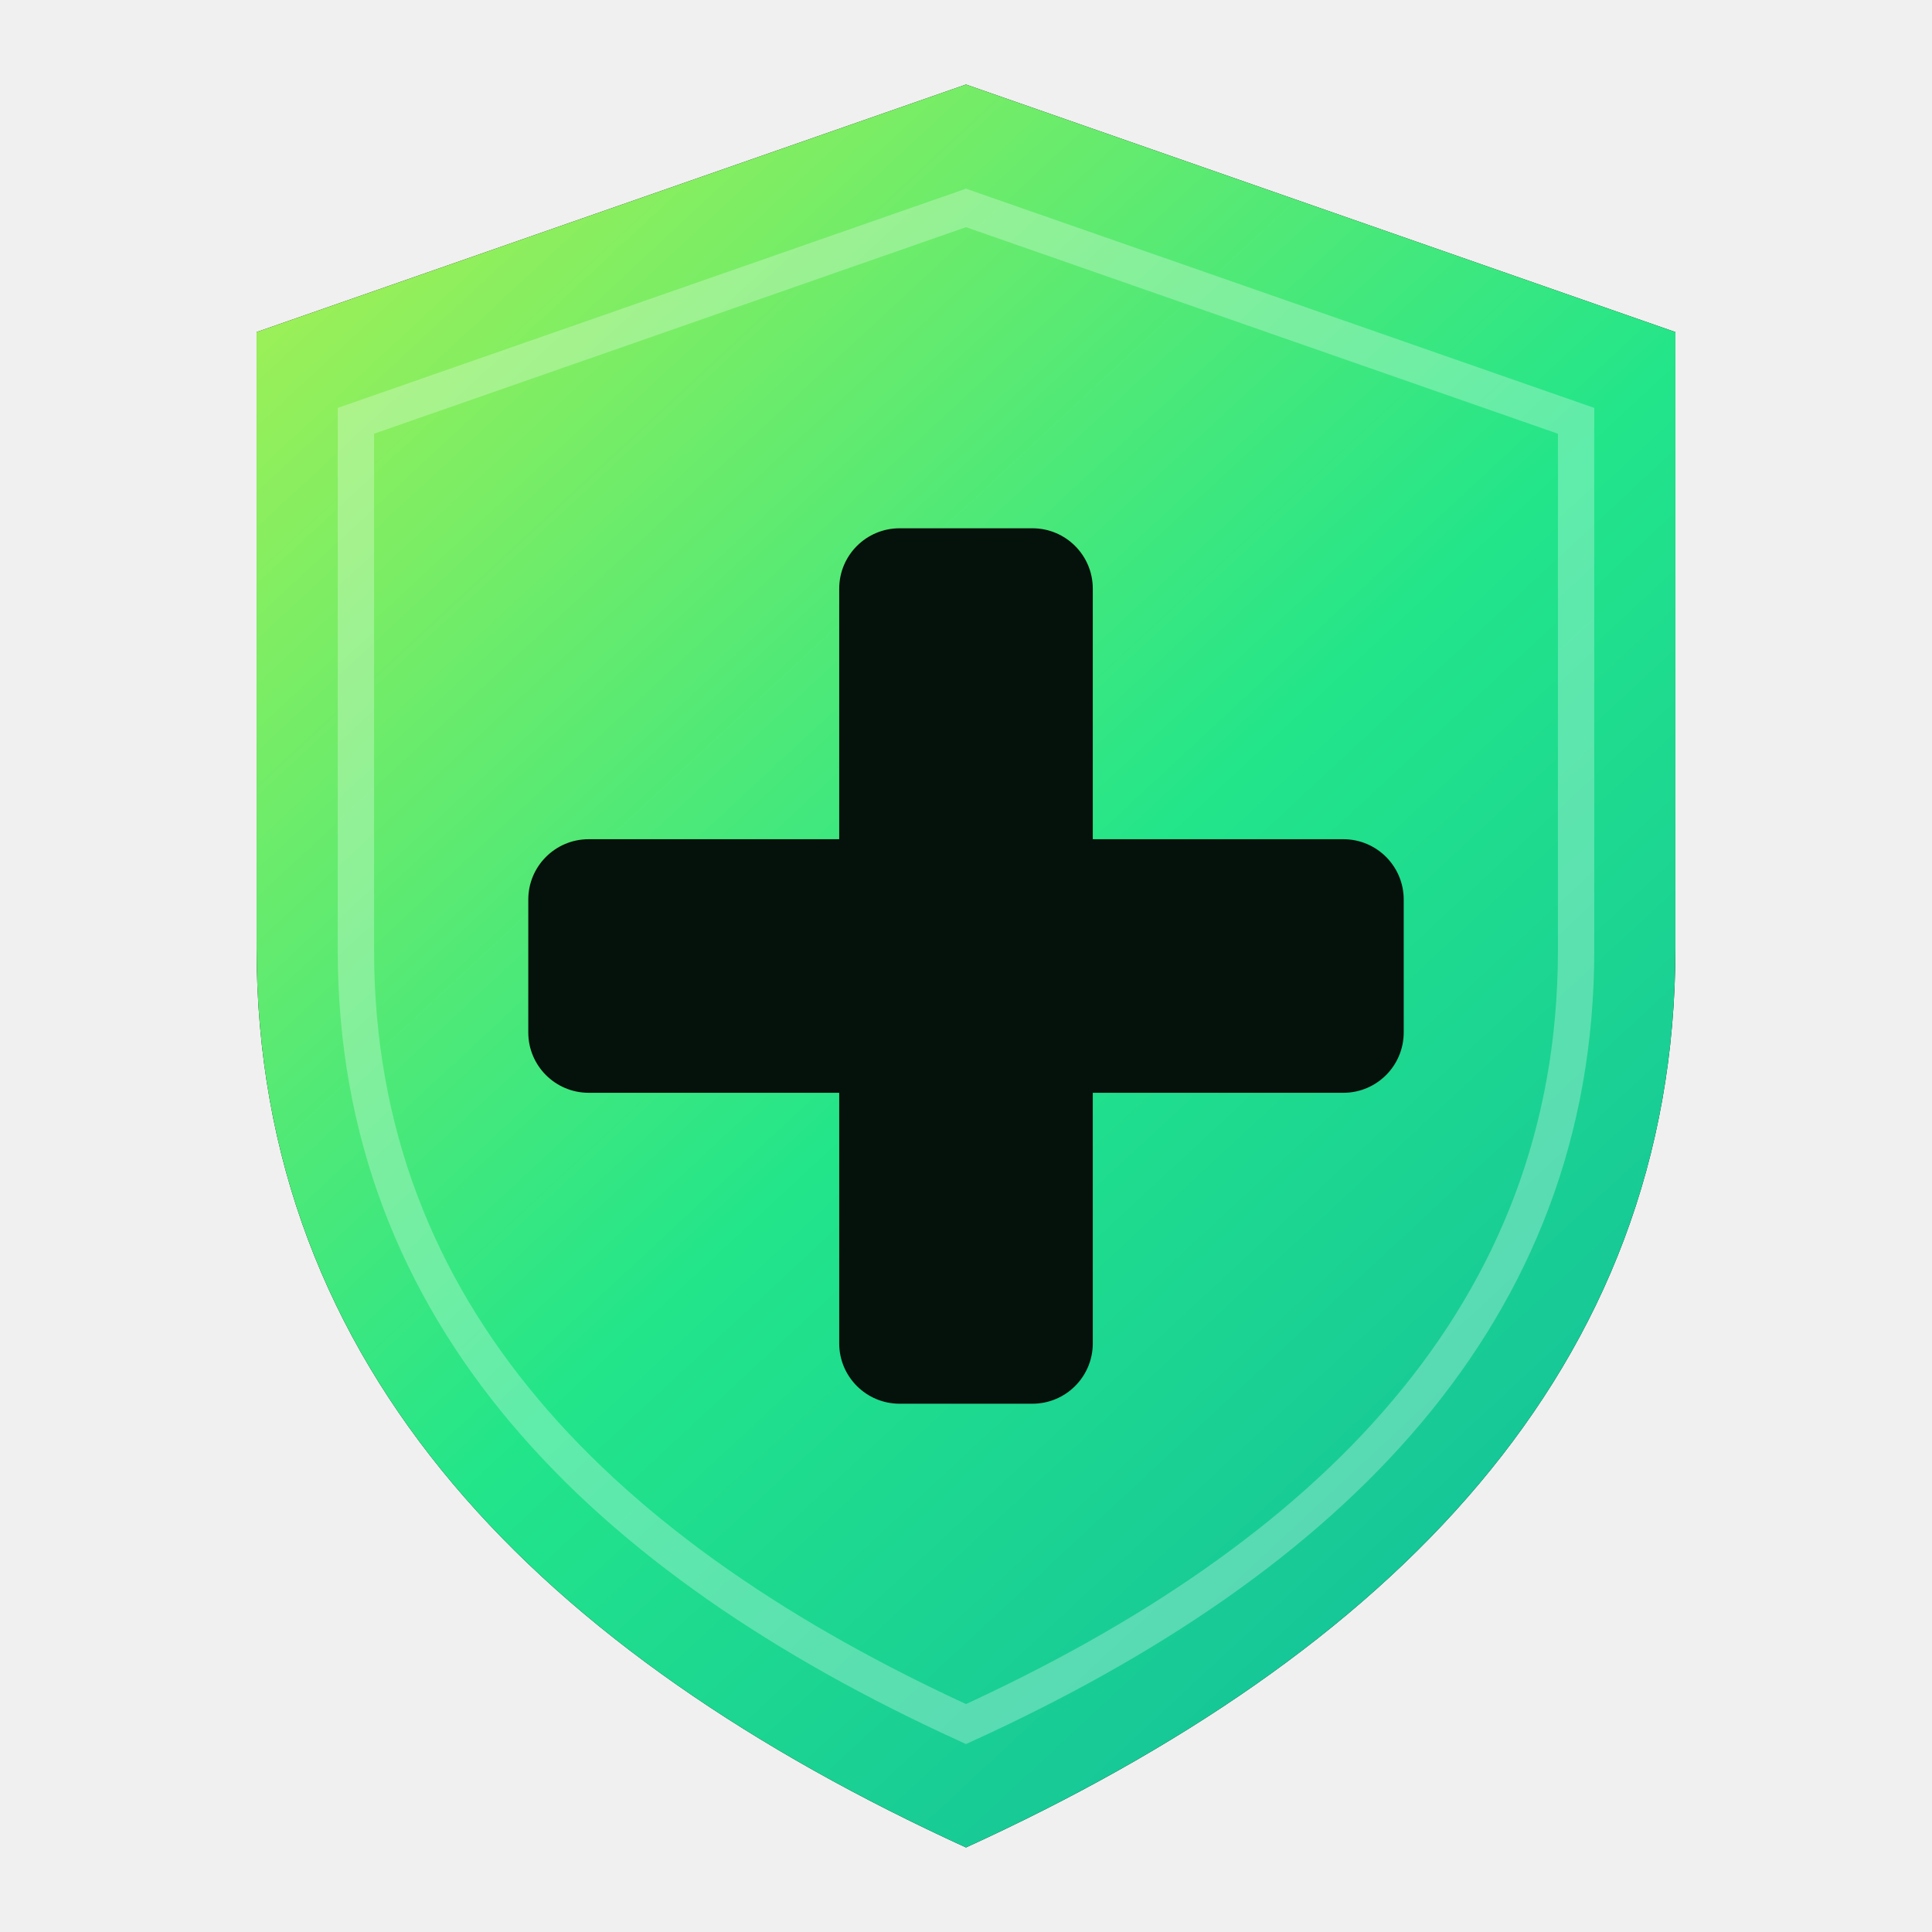
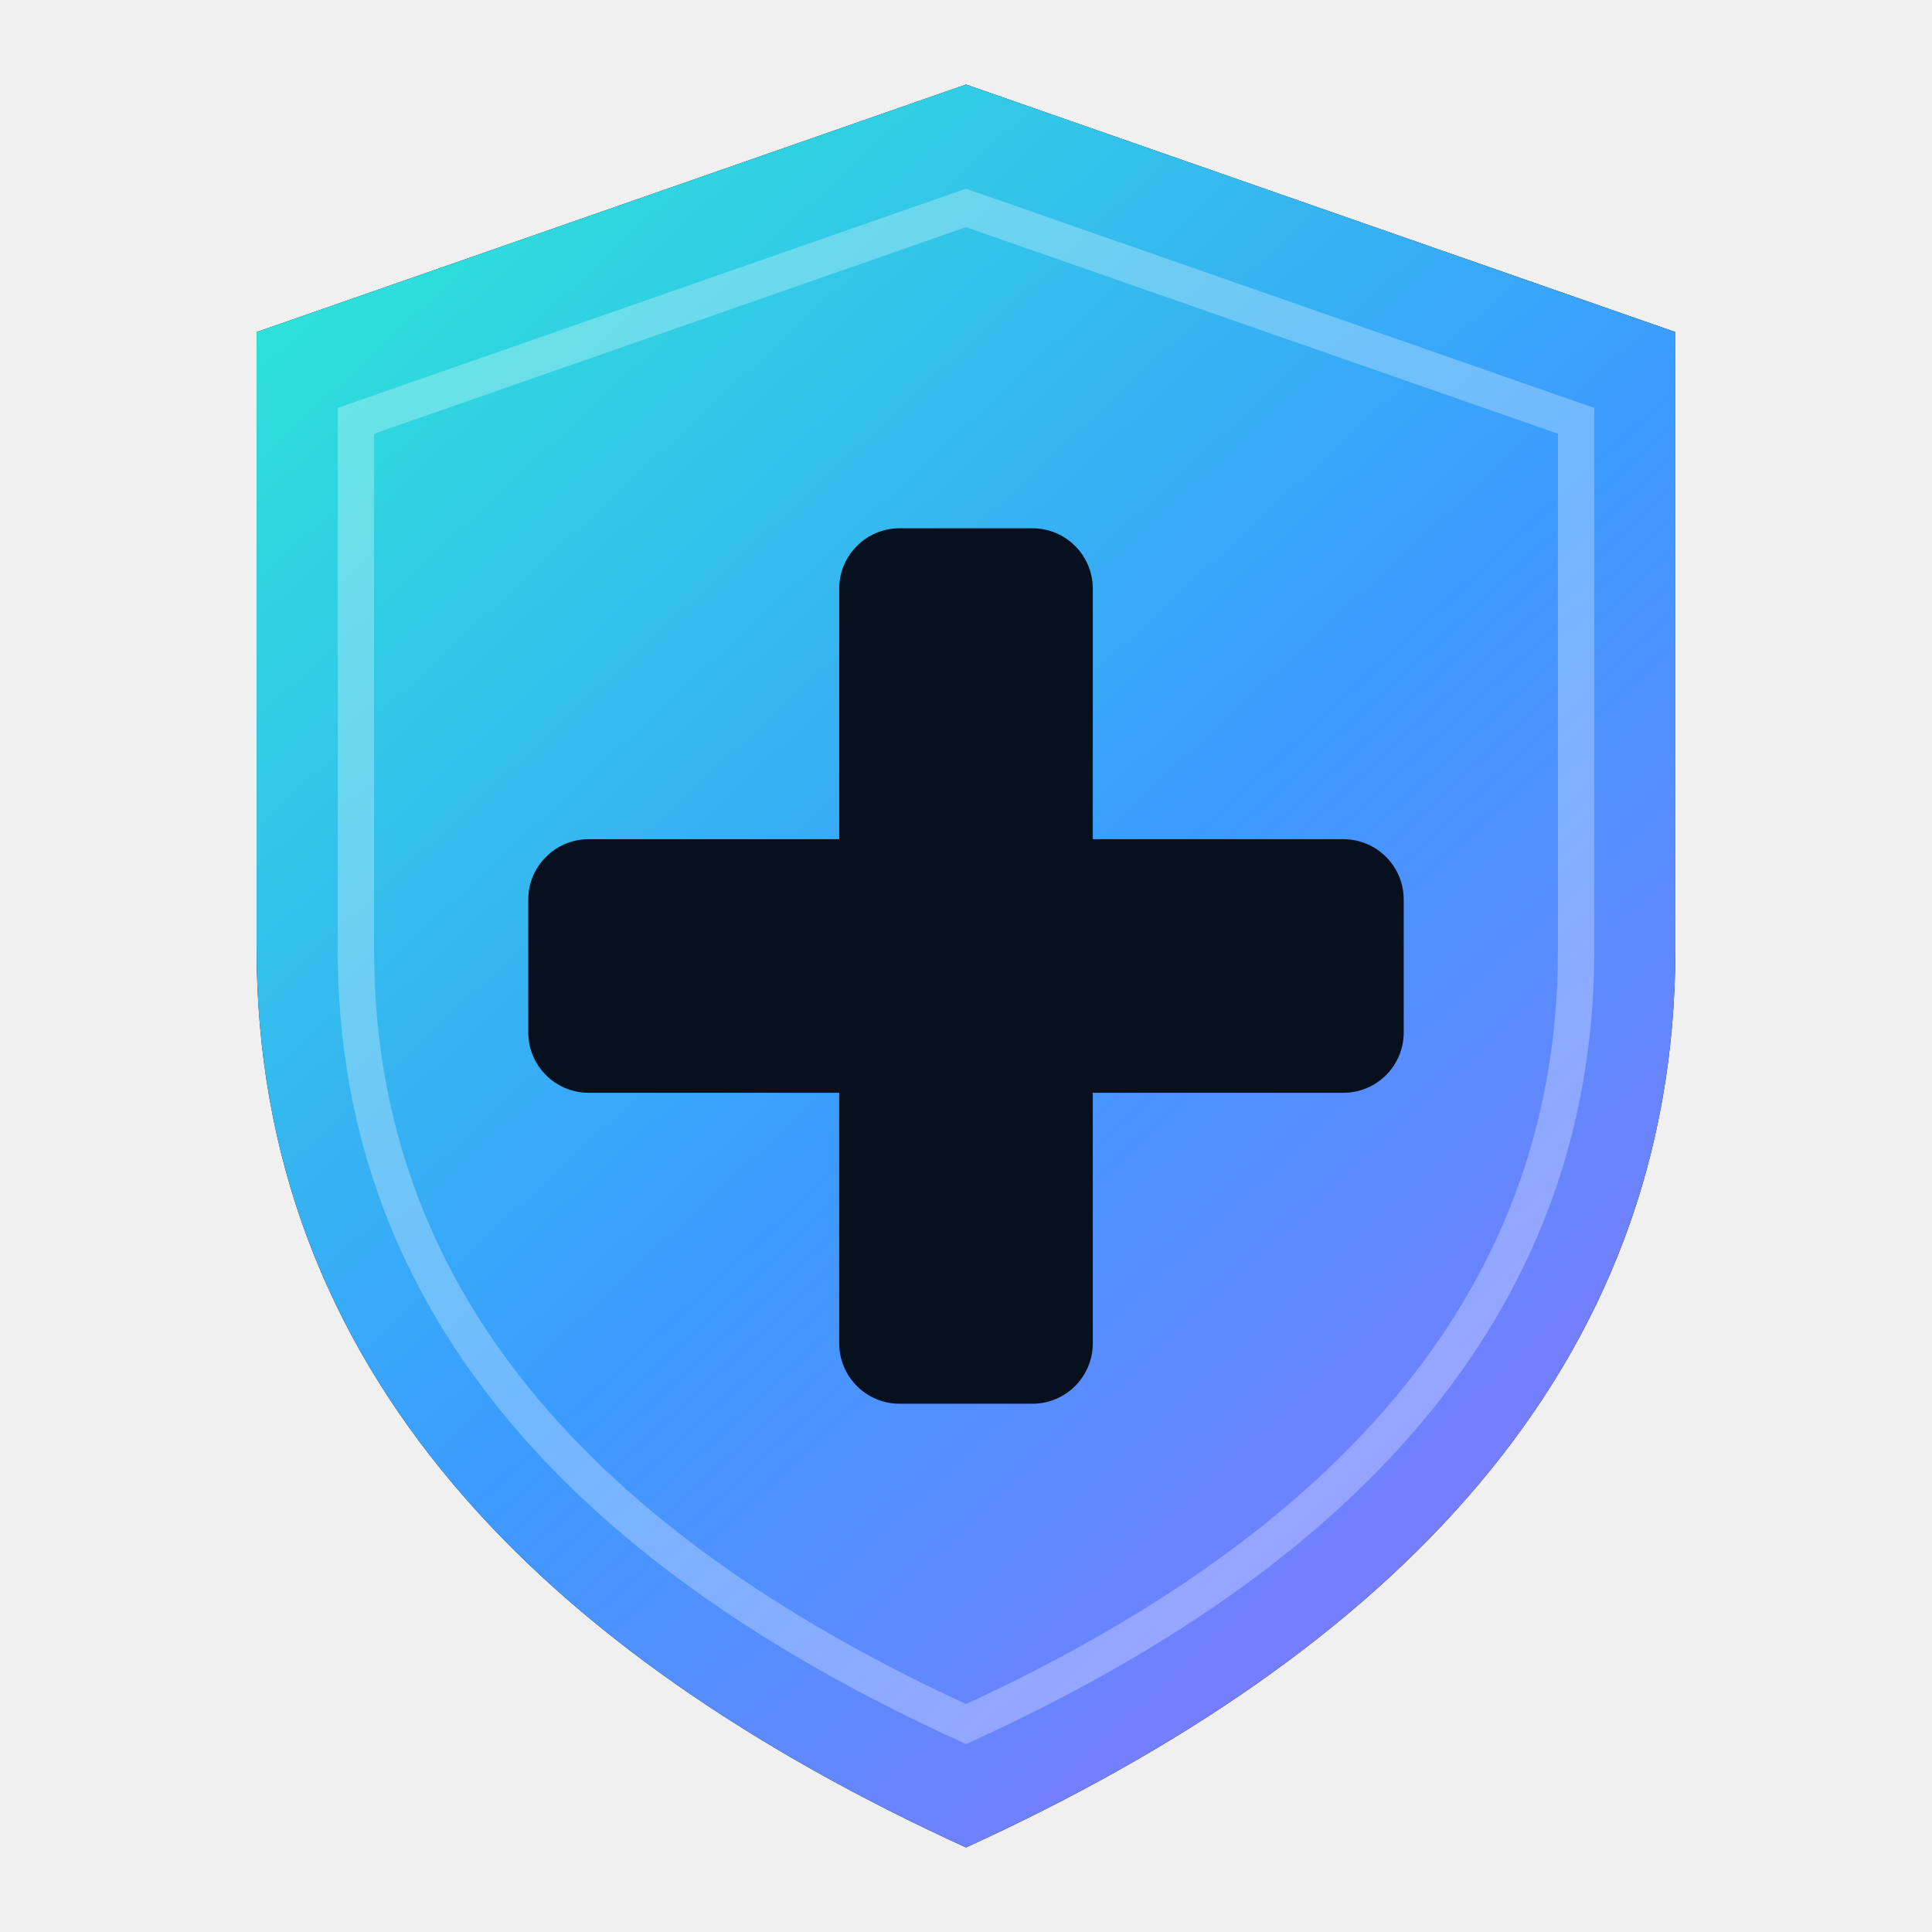
<svg xmlns="http://www.w3.org/2000/svg" width="256" height="256" viewBox="0 0 64 64" role="img" aria-label="Healthcare Hub">
  <defs>
    <linearGradient id="o5g" x1="6" y1="4" x2="58" y2="60" gradientUnits="userSpaceOnUse">
-       <stop offset="0" stop-color="#b4f24d" />
-       <stop offset=".52" stop-color="#22e58a" />
-       <stop offset="1" stop-color="#0fb5a0" />
+       <stop offset="0" stop-color="#2af0d2" />
+       <stop offset=".52" stop-color="#3b9bff" />
+       <stop offset="1" stop-color="#9b6bff" />
    </linearGradient>
    <linearGradient id="o5f" x1="0" y1="0" x2="0" y2="1">
-       <stop offset="0" stop-color="#b4f24d" stop-opacity=".28" />
-       <stop offset="1" stop-color="#0fb5a0" stop-opacity=".10" />
+       <stop offset="0" stop-color="#2af0d2" stop-opacity=".28" />
+       <stop offset="1" stop-color="#9b6bff" stop-opacity=".10" />
    </linearGradient>
    <filter id="o5b" x="-40%" y="-40%" width="180%" height="180%">
      <feGaussianBlur stdDeviation="2.2" />
    </filter>
  </defs>
-   <path d="M32 2.8 55.5 11v20.4C55.5 45.4 46 54.8 32 61.2 18 54.8 8.5 45.4 8.5 31.4V11z" fill="#05110b" />
+   <path d="M32 2.8 55.5 11v20.4C55.5 45.4 46 54.8 32 61.2 18 54.8 8.5 45.4 8.5 31.4V11z" fill="#07101f" />
  <path d="M32 2.8 55.5 11v20.4C55.5 45.4 46 54.8 32 61.2 18 54.8 8.5 45.4 8.5 31.4V11z" fill="url(#o5g)" />
  <path d="M32 2.8 55.5 11v20.4C55.5 45.4 46 54.8 32 61.2 18 54.8 8.5 45.4 8.5 31.4V11z" fill="none" stroke="#fff" stroke-opacity=".28" stroke-width="1.4" transform="translate(32 32) scale(.86) translate(-32 -32)" />
-   <g fill="#05110b">
+   <g fill="#07101f">
    <rect x="27.8" y="17.5" width="8.4" height="29" rx="2" />
    <rect x="17.5" y="27.8" width="29" height="8.4" rx="2" />
  </g>
-   <path d="M40 22l7 10-7 10" fill="none" stroke="#effff6" stroke-width="2.6" stroke-linecap="round" stroke-linejoin="round" opacity=".0" />
+   <path d="M40 22l7 10-7 10" fill="none" stroke="#eaffff" stroke-width="2.6" stroke-linecap="round" stroke-linejoin="round" opacity=".0" />
</svg>
